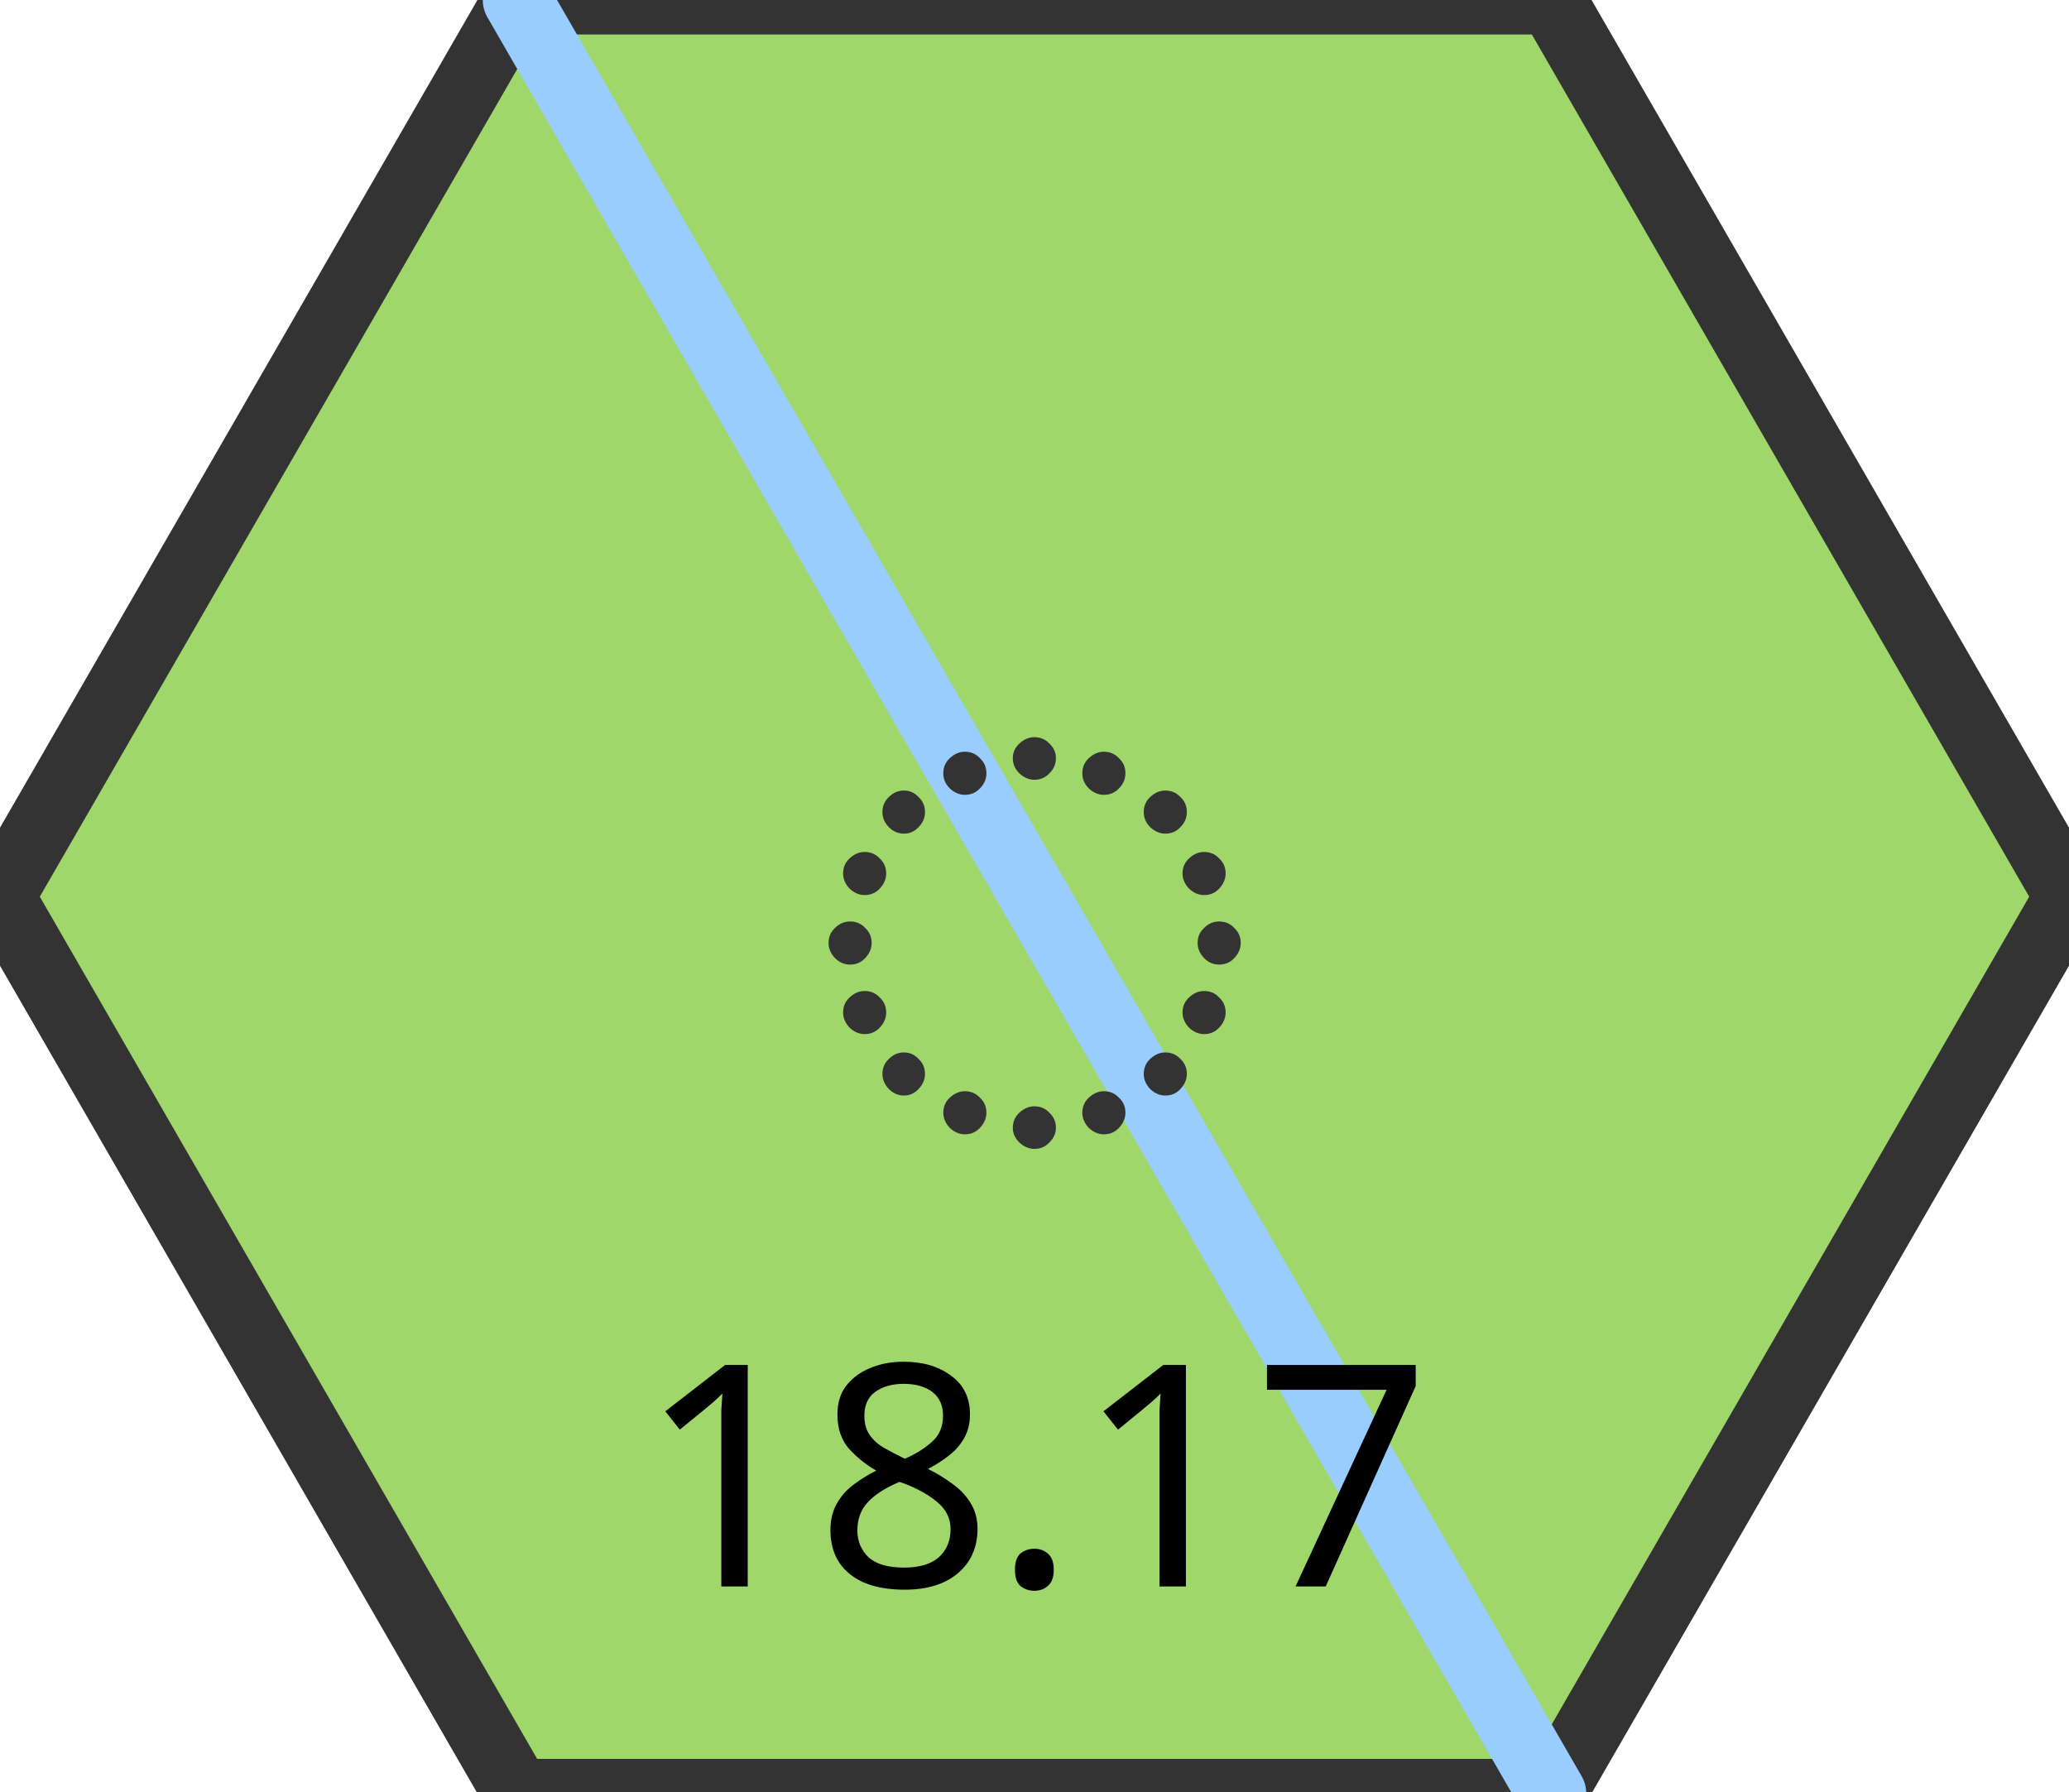
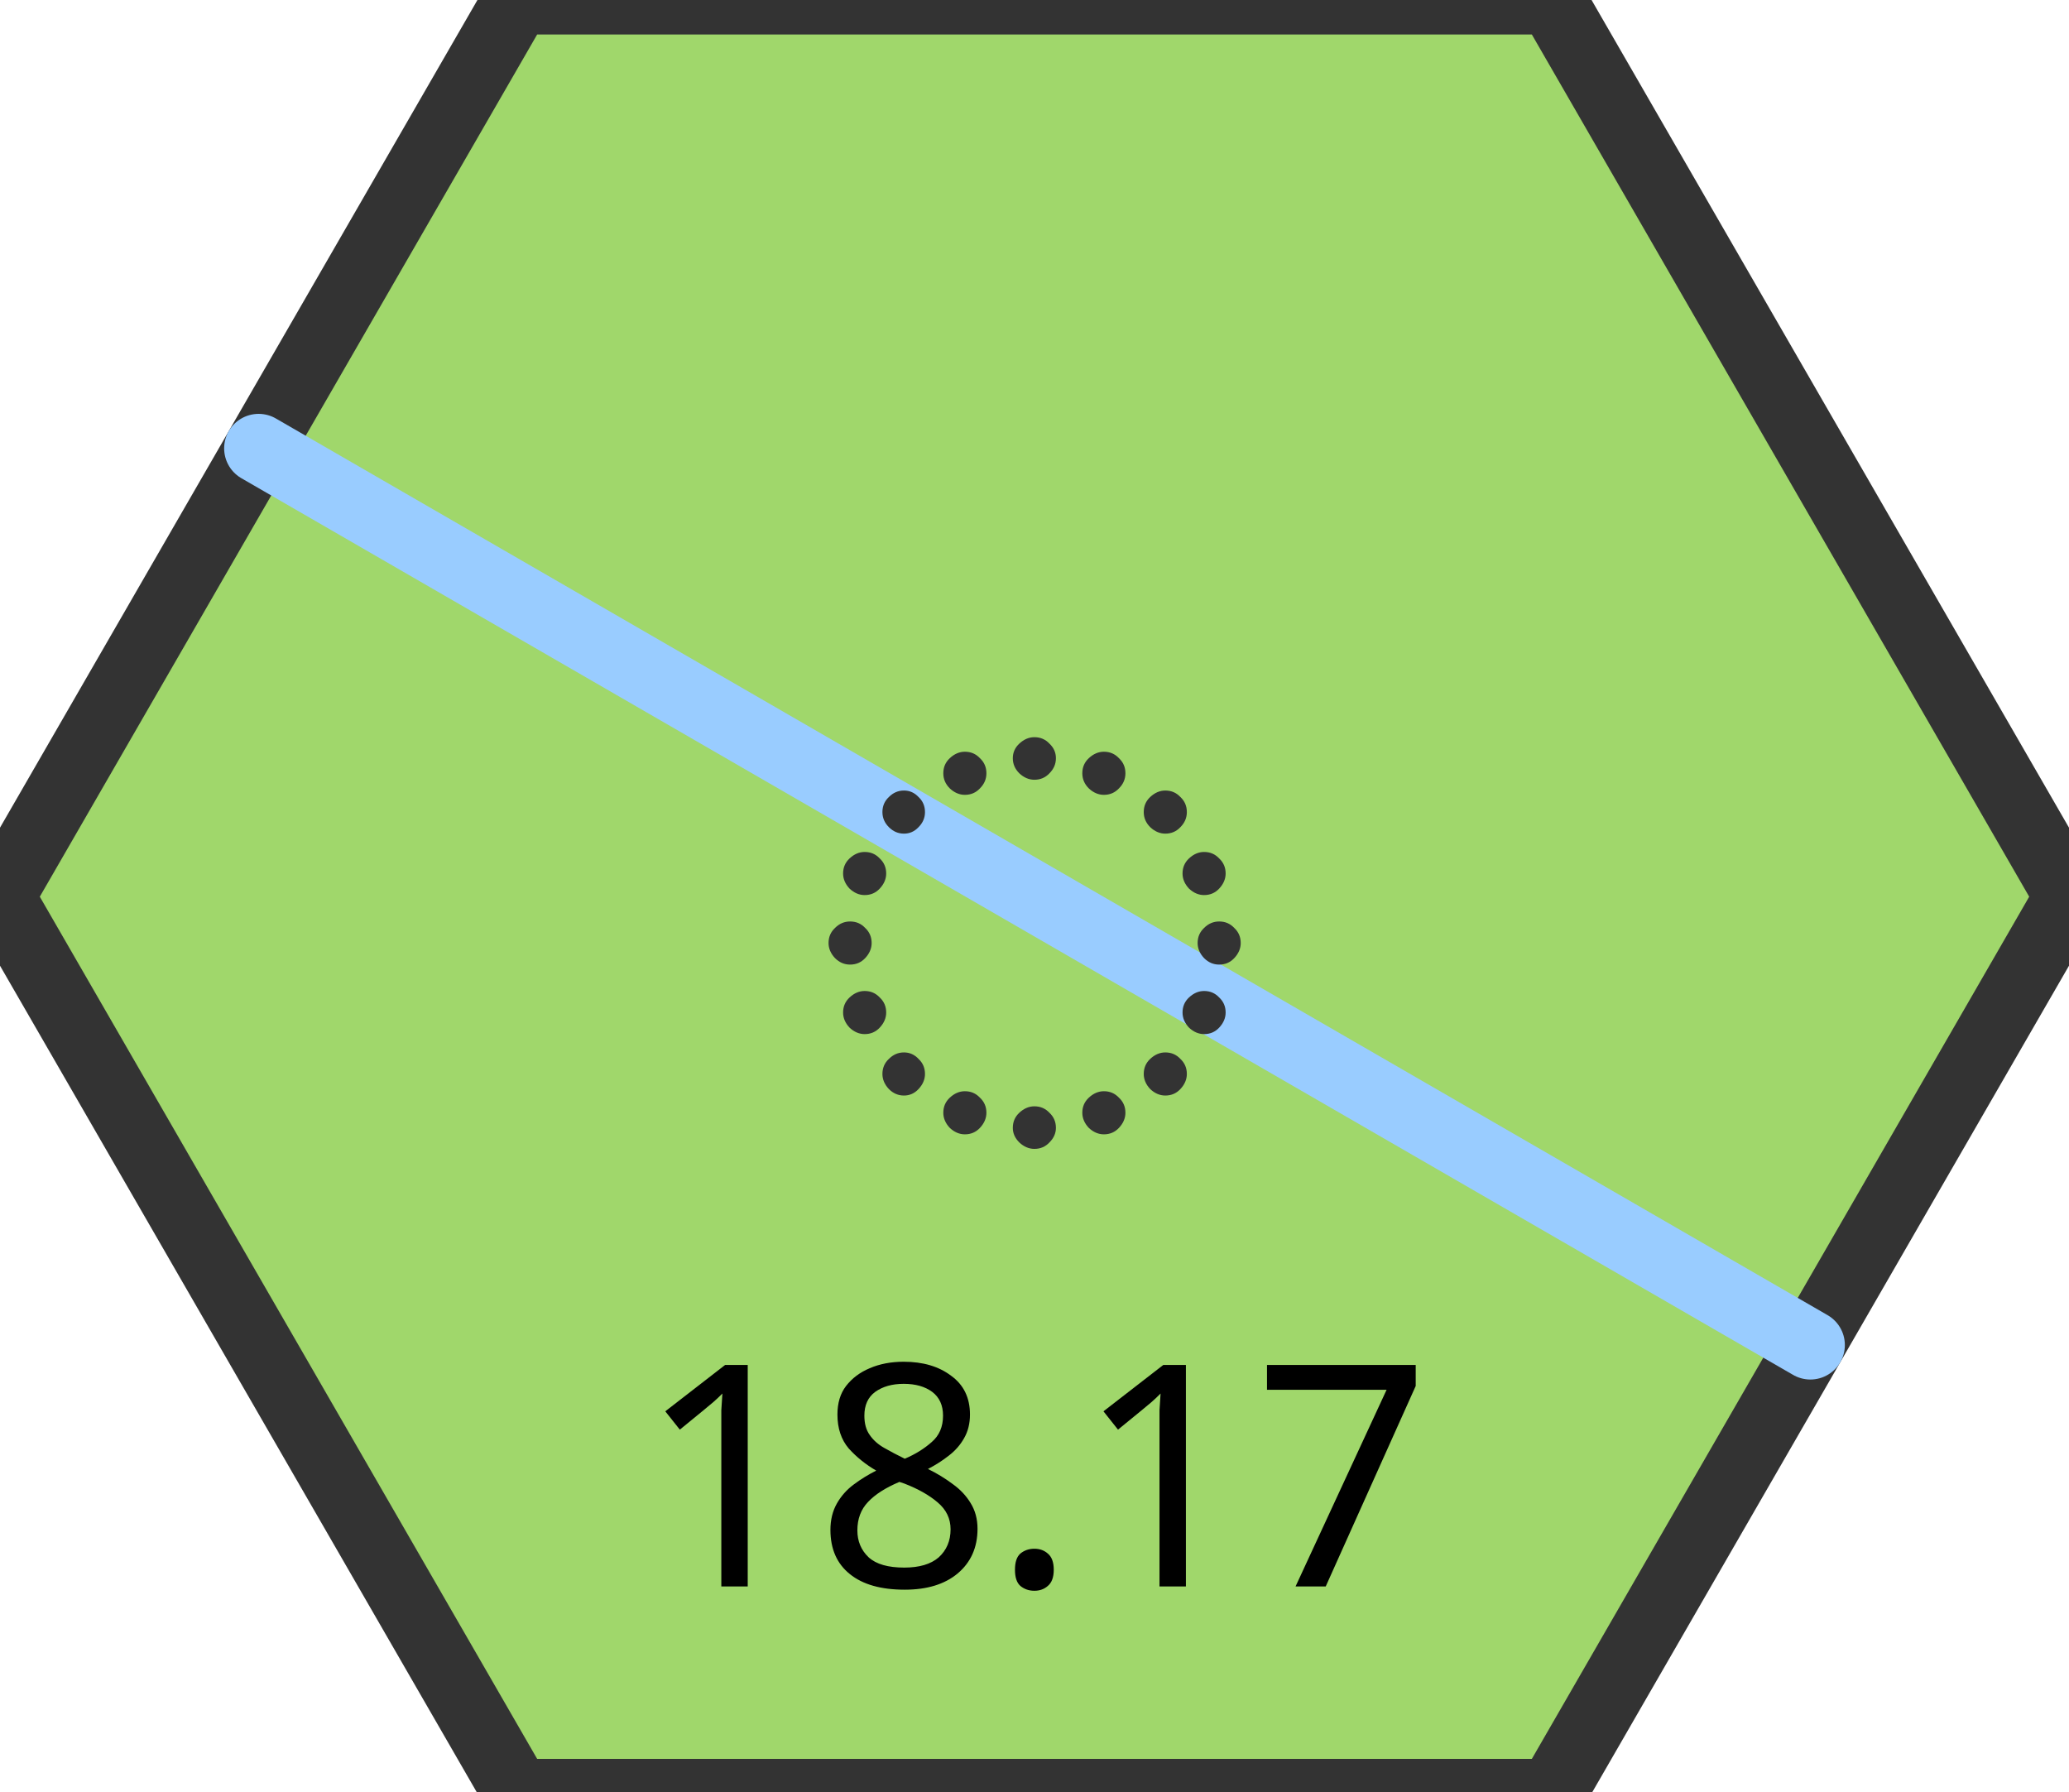
<svg xmlns="http://www.w3.org/2000/svg" xmlns:xlink="http://www.w3.org/1999/xlink" width="60.00" height="51.96" viewBox="0 0 60.00 51.96">
  <a xlink:href="/wiki/18-17/">
    <polygon points="15.0,0.0 45.0,0.0 60.0,26.0 45.0,52.0 15.0,52.0 0.0,26.0" fill="#a0d76b" stroke="#333333" stroke-width="2" />
-     <path d="M 15.0 0.0 L 30.0 26.0 L 45.0 52.0" stroke="#99CCFF" stroke-width="2" fill="none" stroke-linecap="round" stroke-linejoin="round" />
+     <path d="M 7.5 13.0 L 30.0 26.0 L 52.5 39.0" stroke="#99CCFF" stroke-width="2" fill="none" stroke-linecap="round" stroke-linejoin="round" />
    <text x="30.0" y="26.0" text-anchor="middle" dominant-baseline="middle" font-size="24" font-family="system-ui, sans-serif" fill="#333333">︎</text>
    <text x="30.0" y="46.0" text-anchor="middle" dominant-baseline="alphabetic" font-size="9" font-family="system-ui, sans-serif">18.17</text>
  </a>
</svg>
